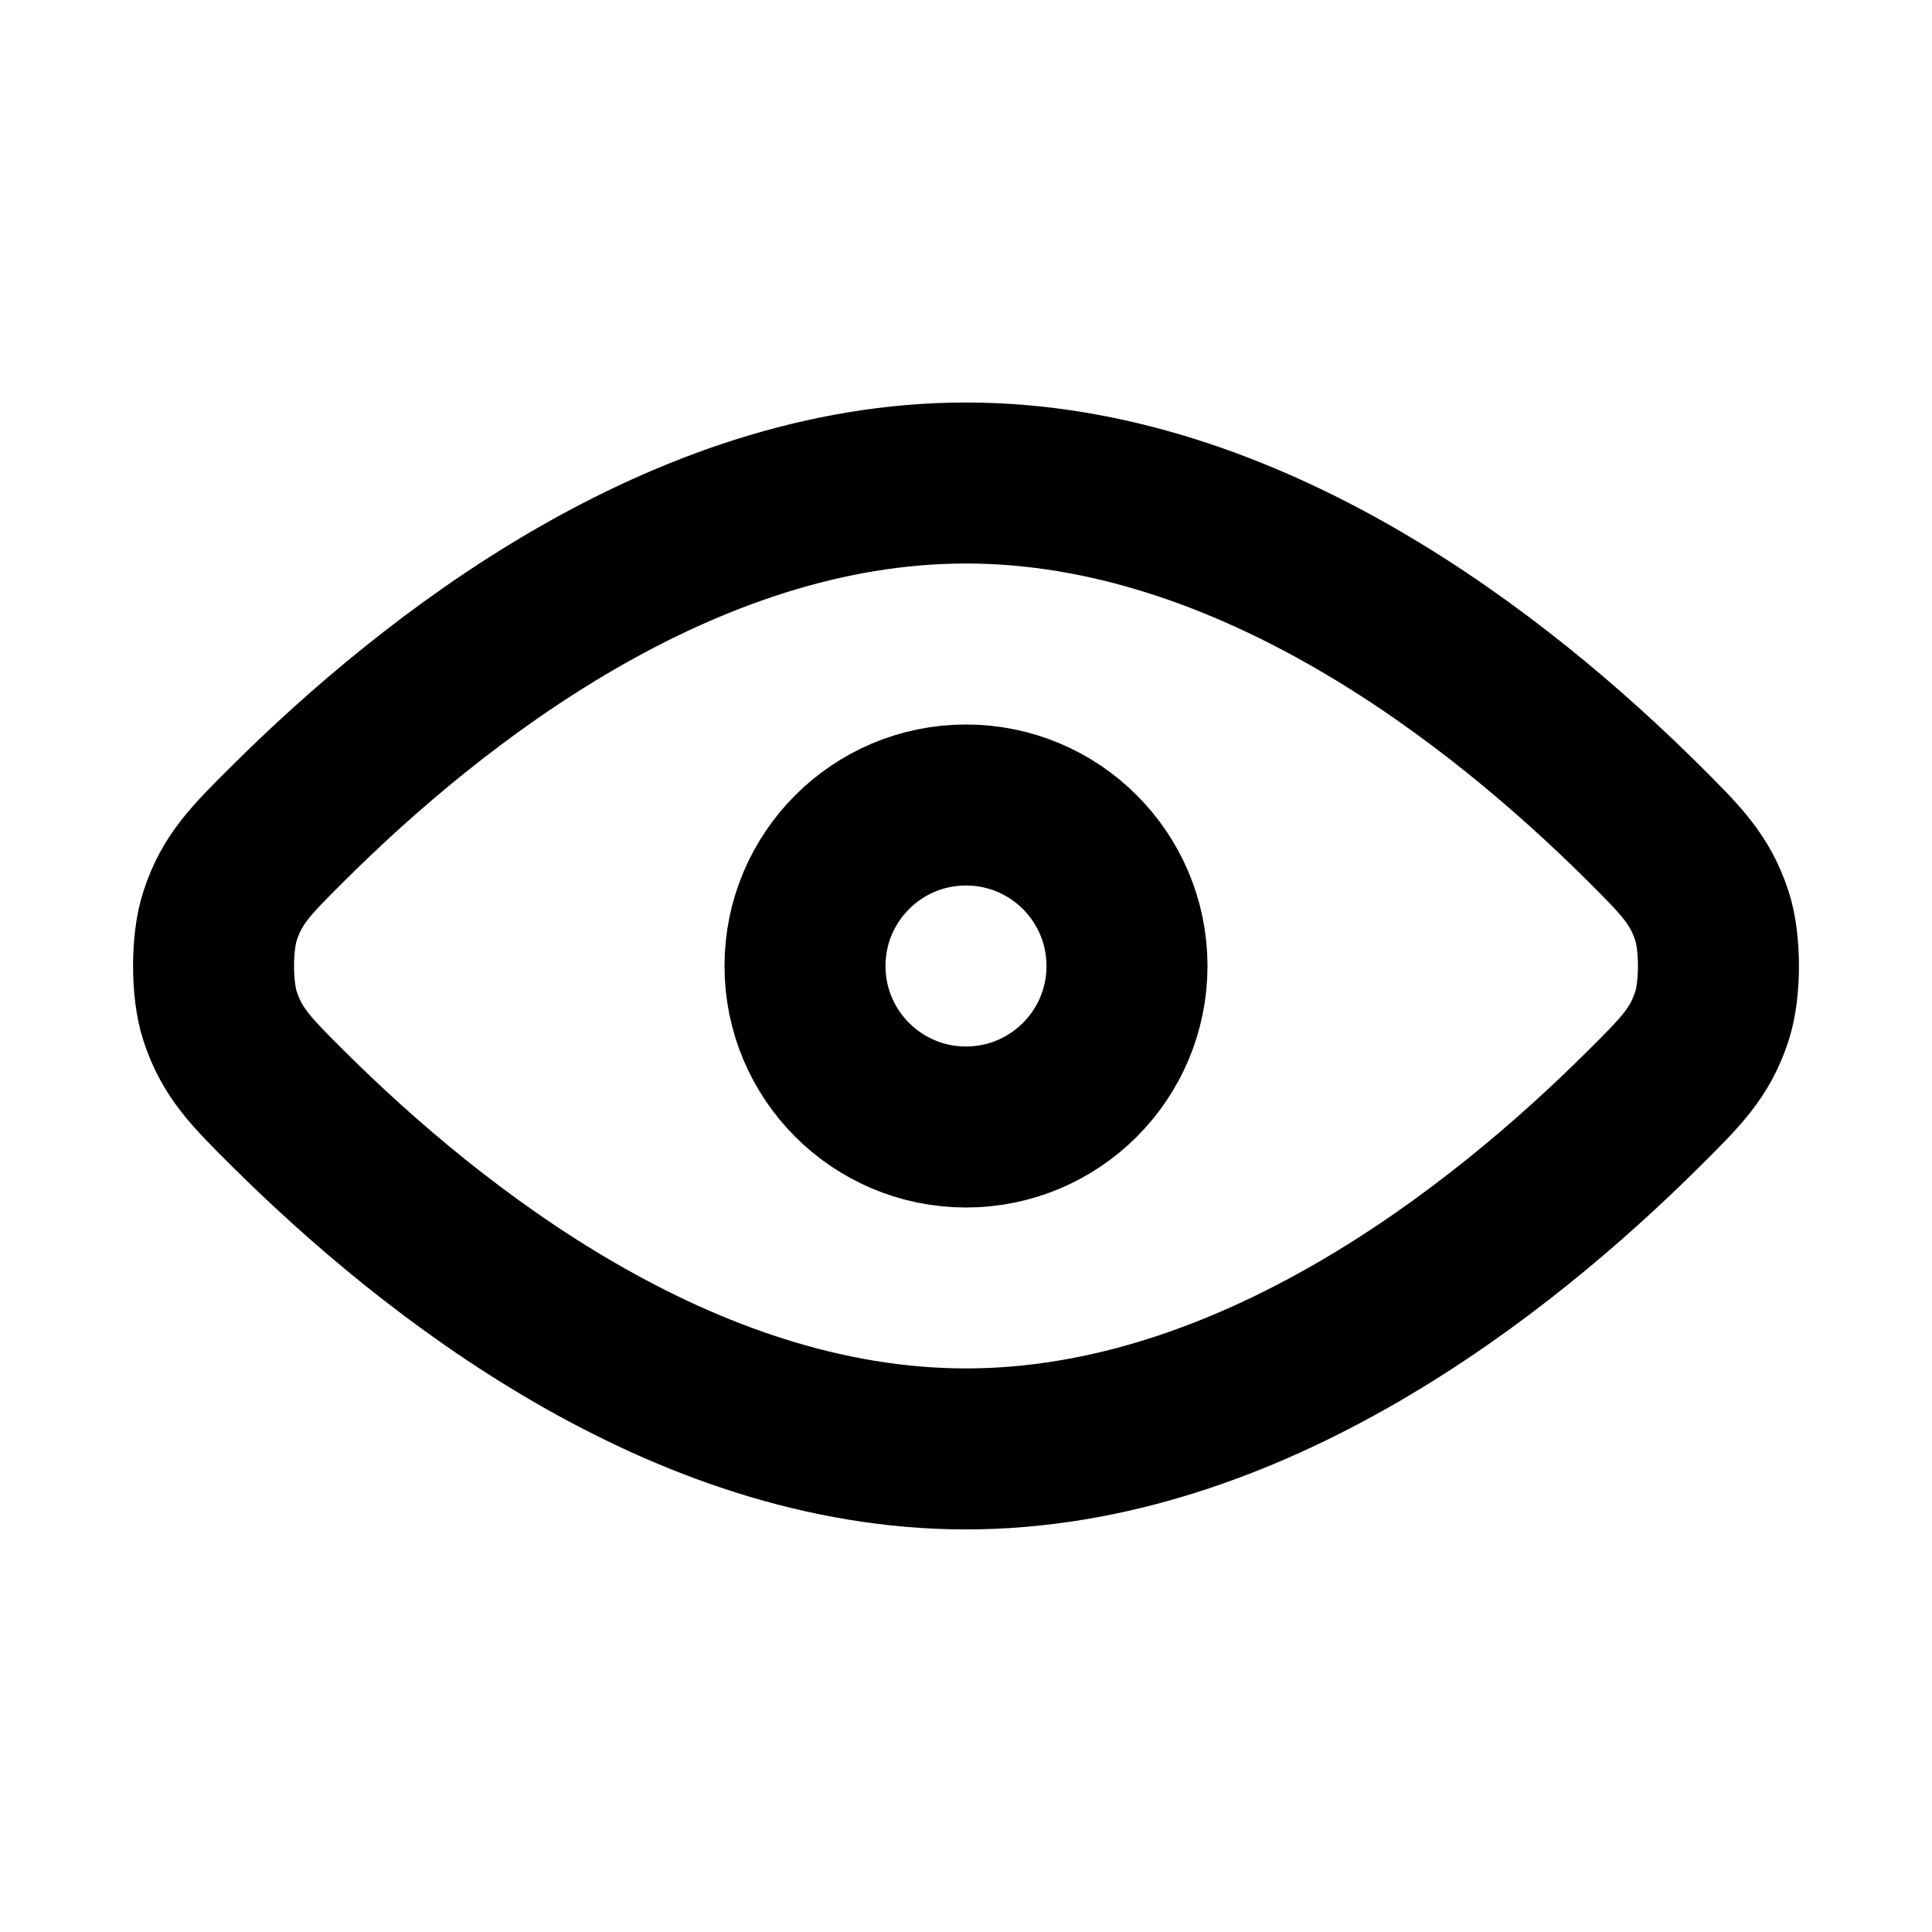
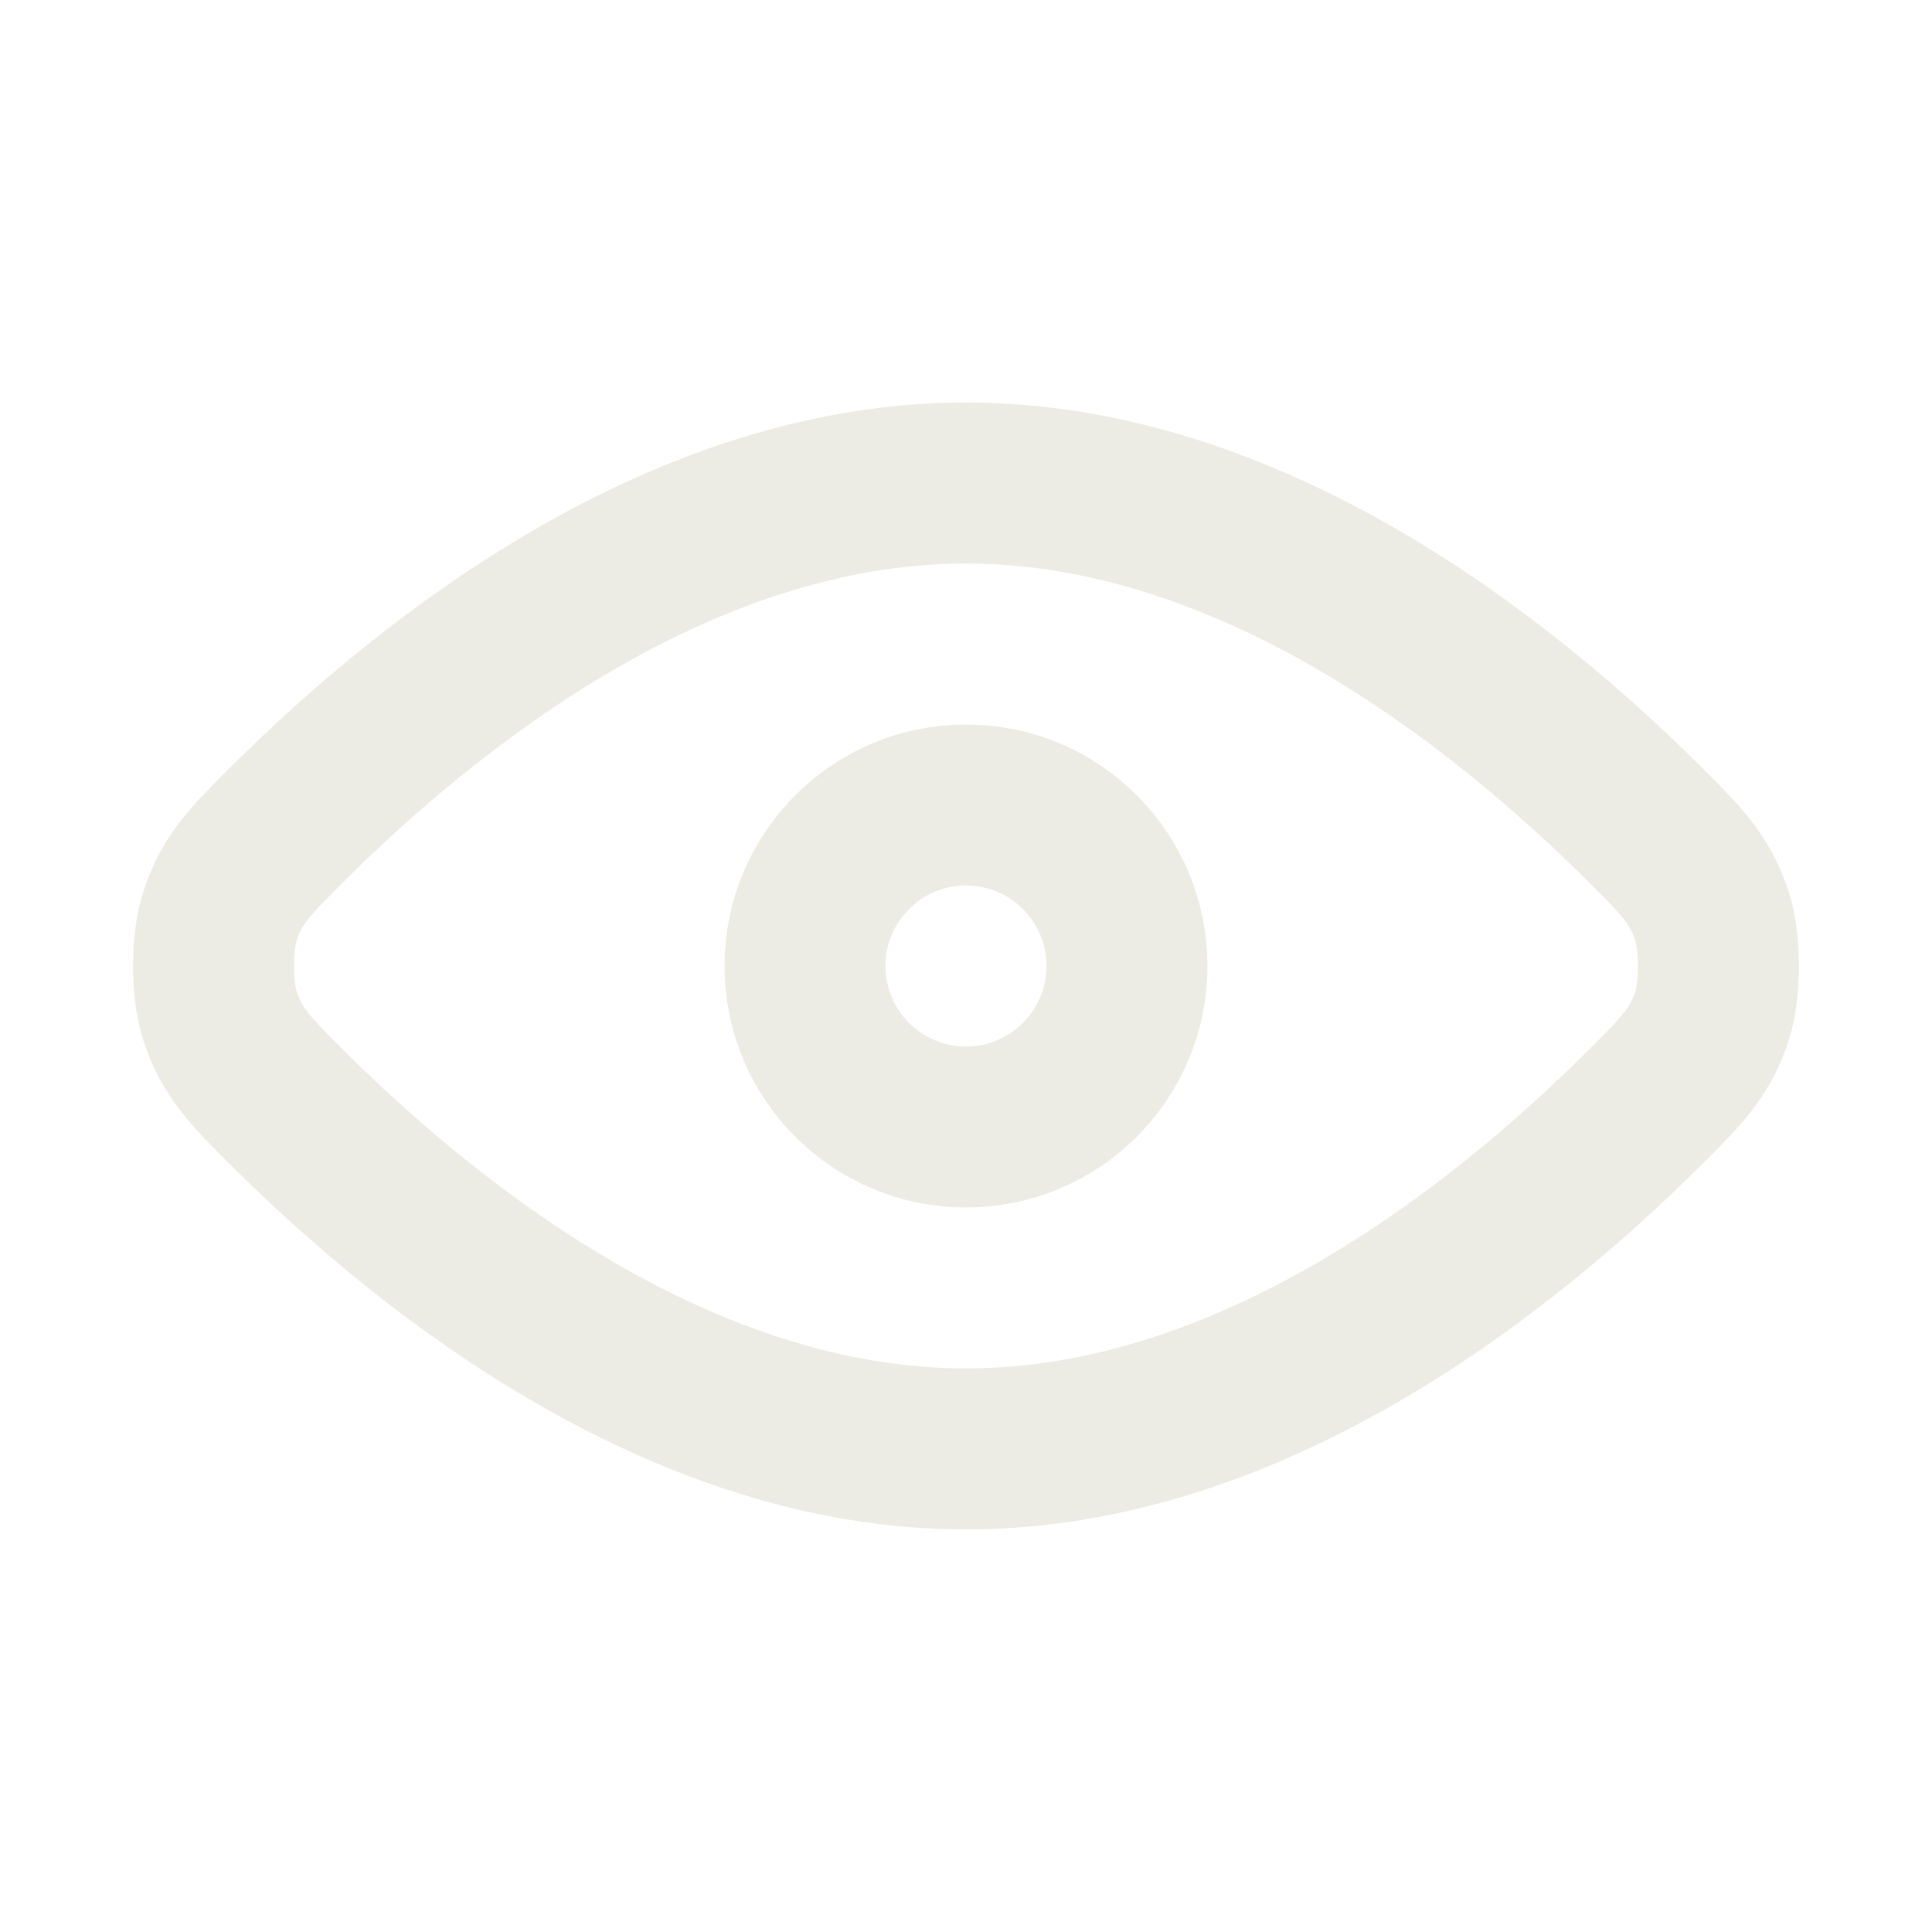
<svg xmlns="http://www.w3.org/2000/svg" width="1em" height="1em" viewBox="0 0 24 24">
-   <g fill="none" stroke="currentColor" stroke-linecap="round" stroke-linejoin="round" stroke-width="2">
+   <g fill="none" stroke="#ecece5" stroke-linecap="round" stroke-linejoin="round" stroke-width="2">
    <path d="M3.587 13.779c1.78 1.769 4.883 4.22 8.413 4.22s6.634-2.451 8.413-4.22c.47-.467.705-.7.854-1.159c.107-.327.107-.913 0-1.24c-.15-.458-.385-.692-.854-1.159C18.633 8.452 15.531 6 12 6c-3.53 0-6.634 2.452-8.413 4.221c-.47.467-.705.7-.854 1.159c-.107.327-.107.913 0 1.24c.15.458.384.692.854 1.159" />
    <path d="M10 12a2 2 0 1 0 4 0a2 2 0 0 0-4 0" />
  </g>
</svg>
